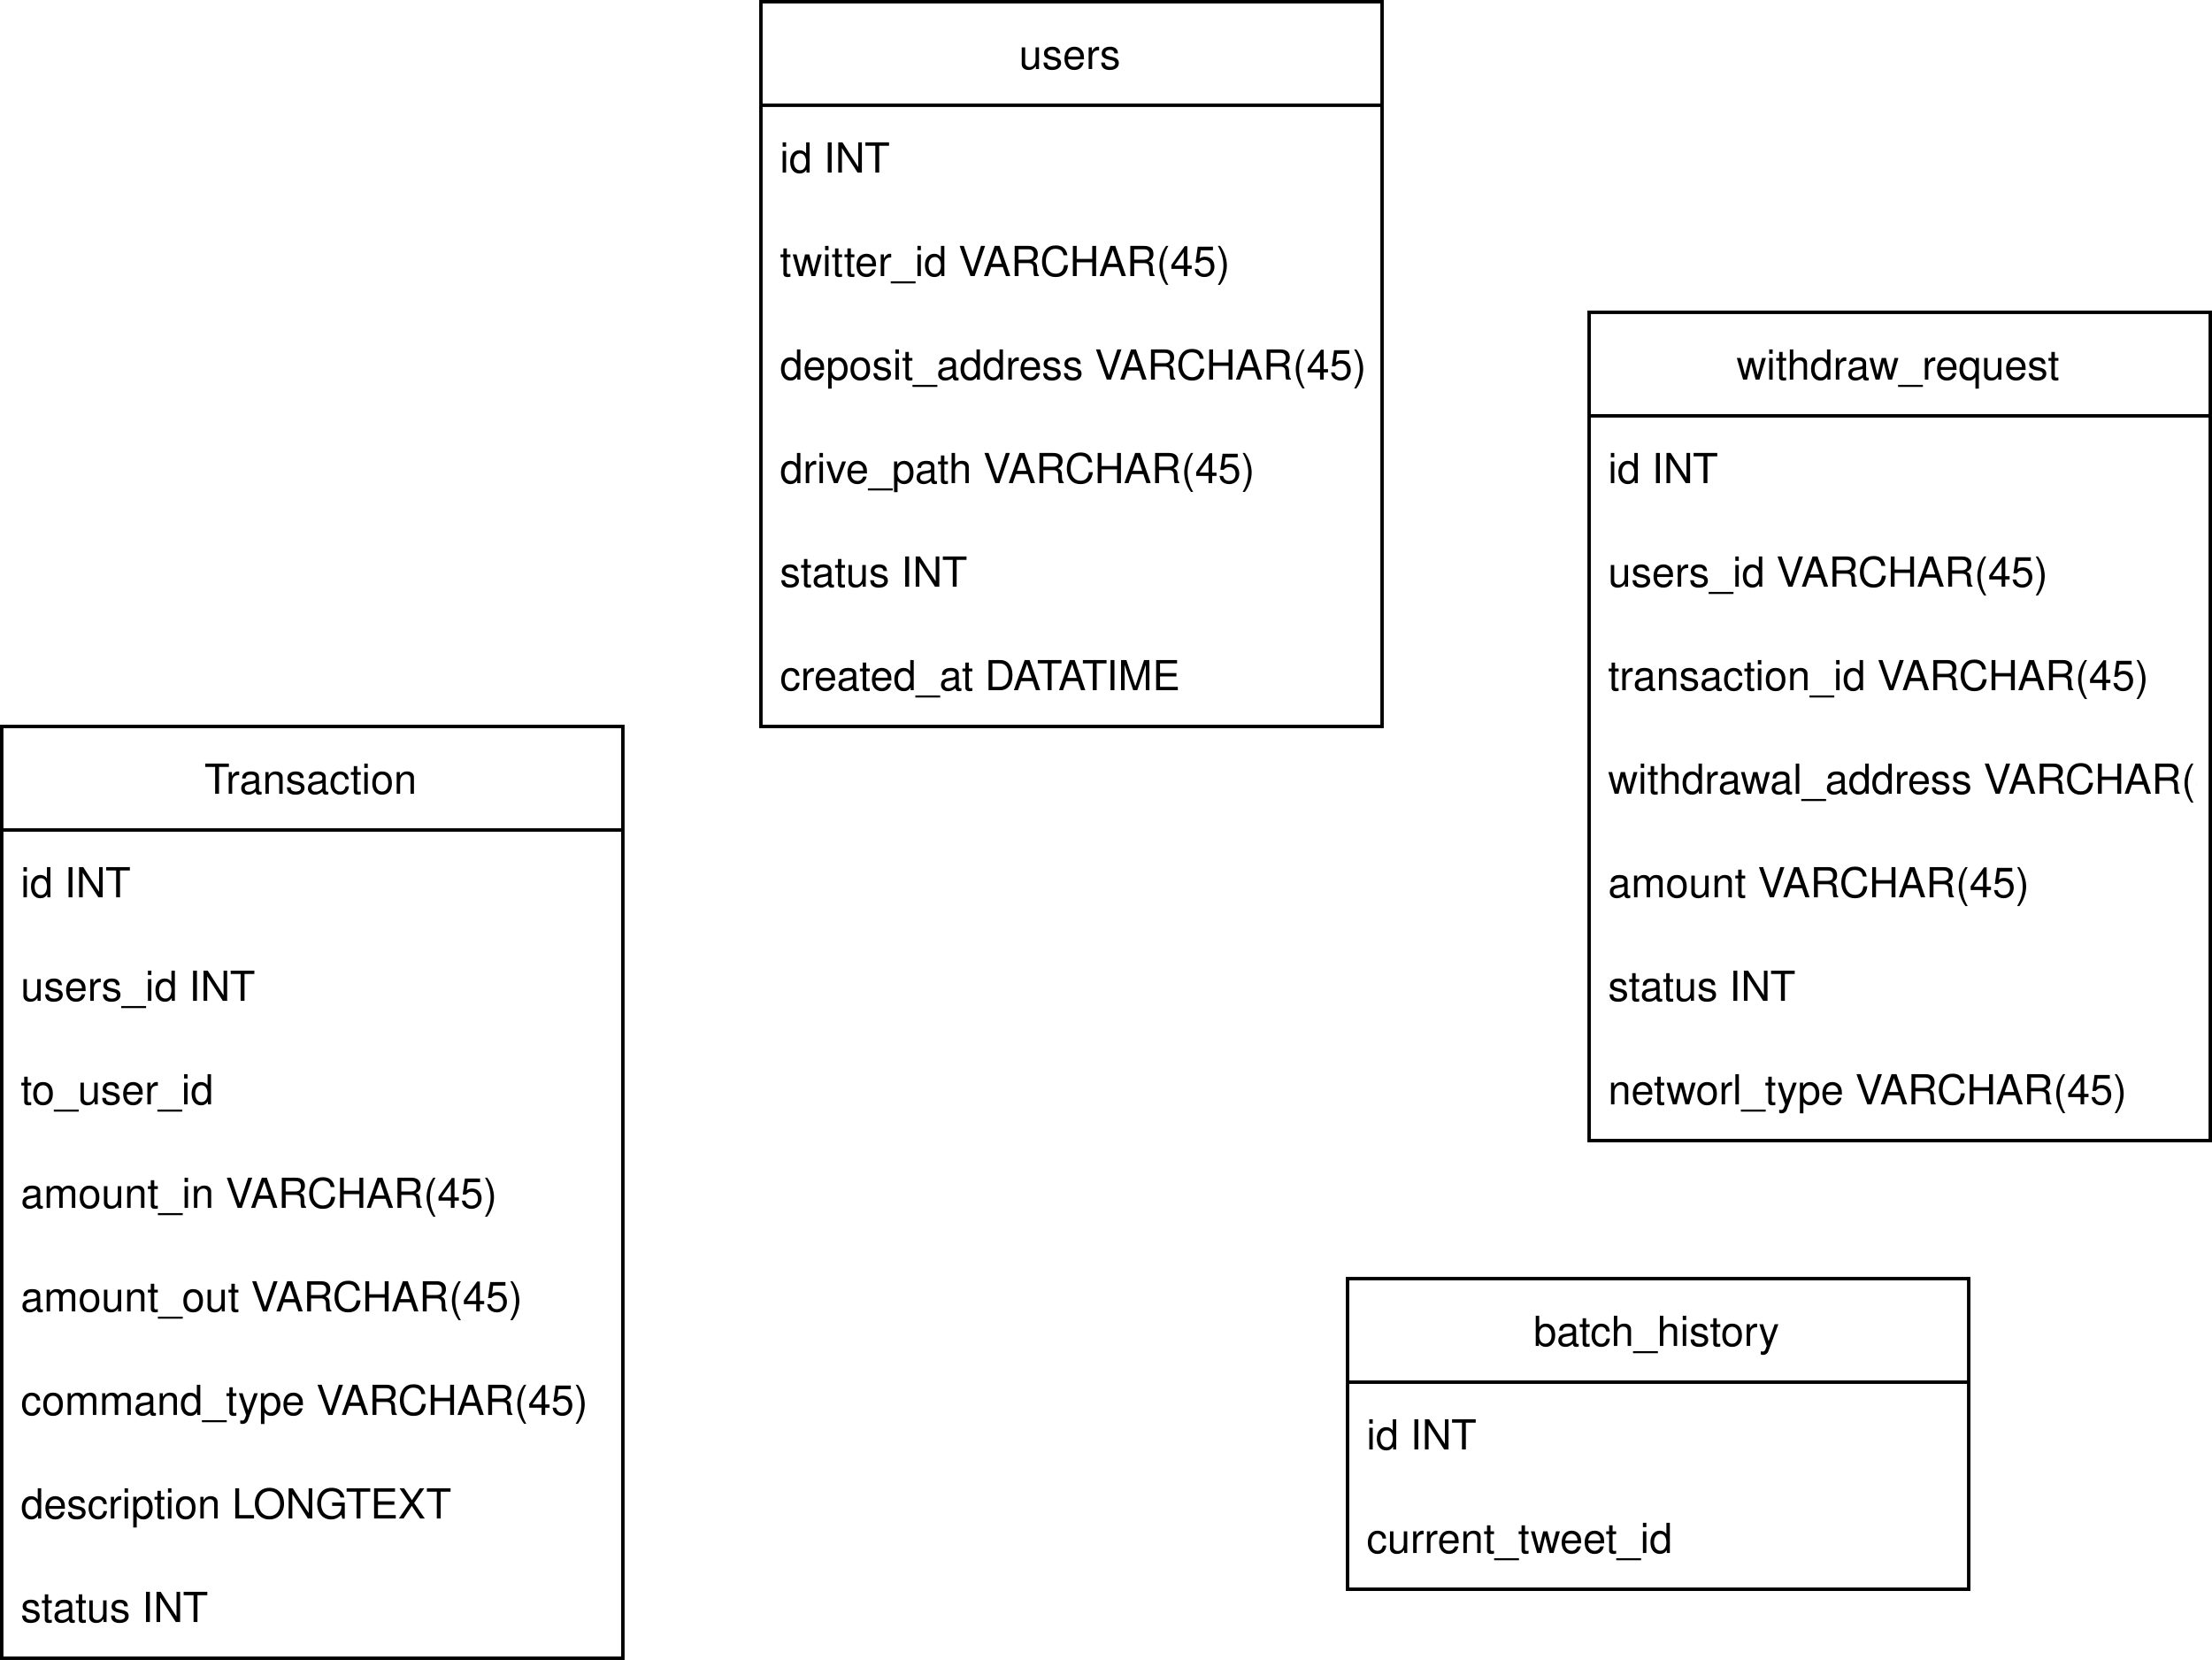
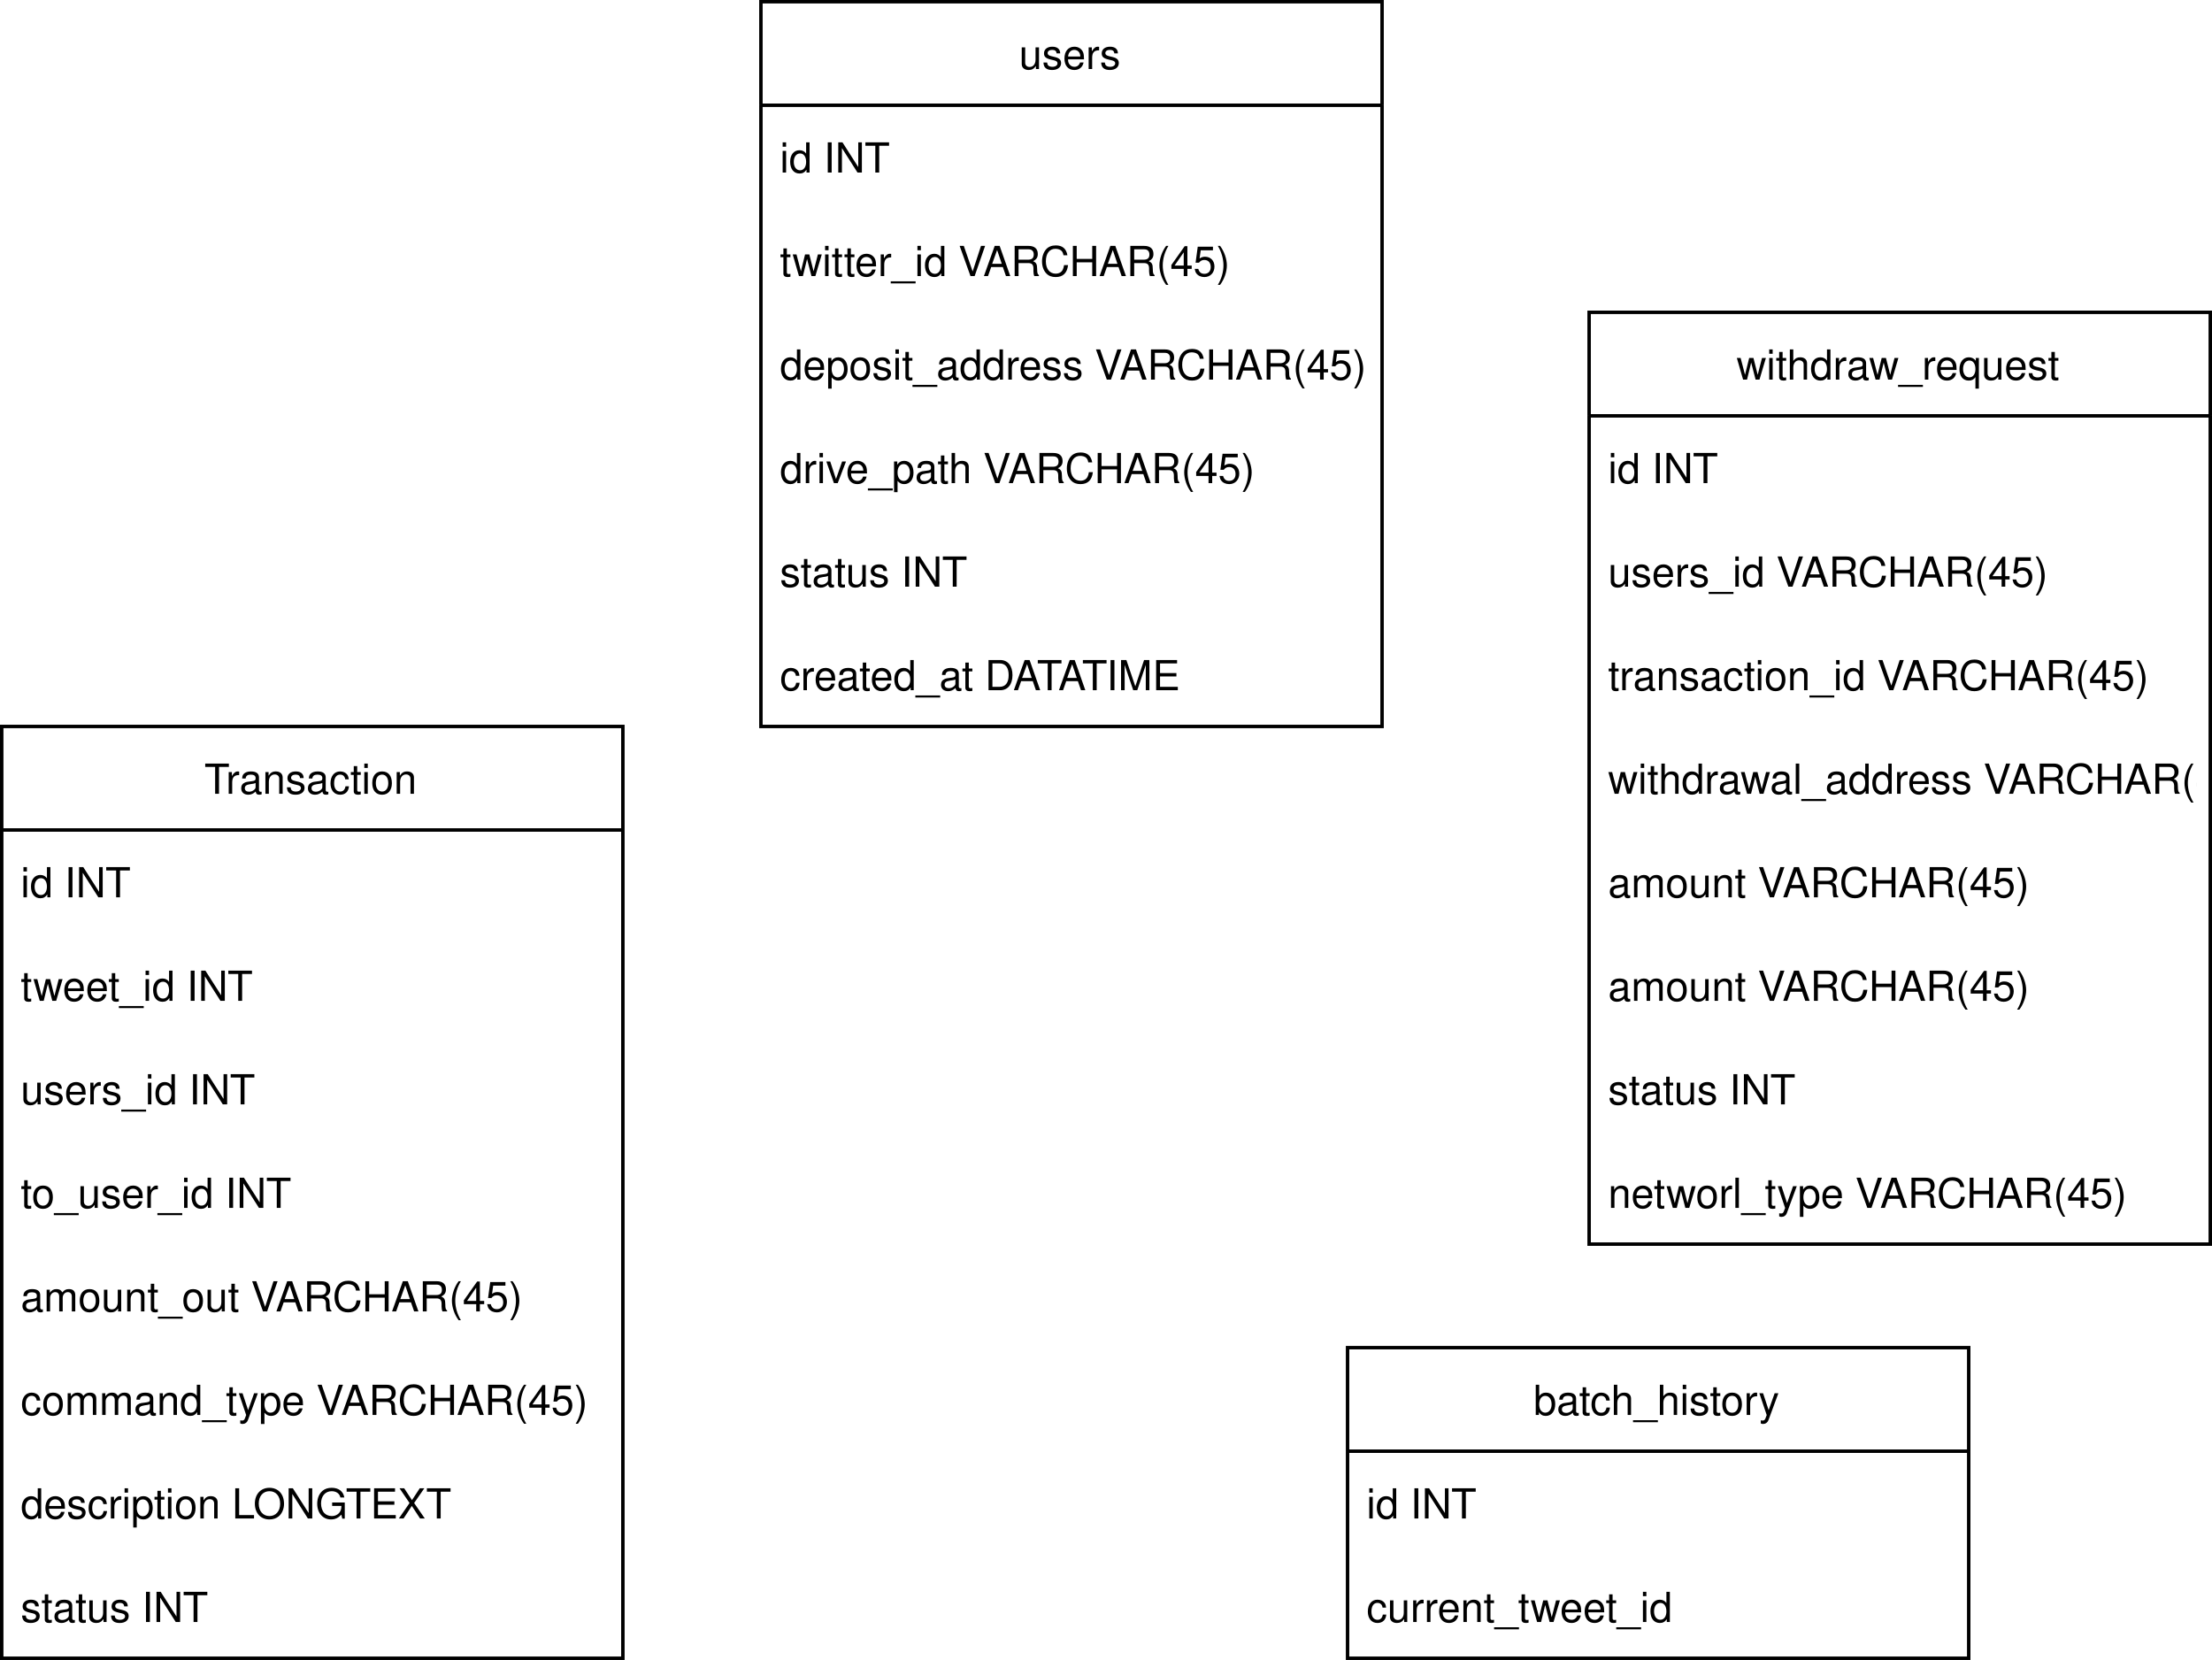
- <svg xmlns="http://www.w3.org/2000/svg" host="65bd71144e" version="1.1" width="641px" height="481px" viewBox="-0.5 -0.5 641 481" content="&lt;mxfile&gt;&lt;diagram id=&quot;QDXf5DualQwrP3RluCdG&quot; name=&quot;Page-1&quot;&gt;7Ztdb9owFIZ/DdJ2M+WDdOUSaPchtdvUom13kZu4xJoTZ85hwH79jhMnkJp2bKTeLiwhhF9/xPbjgN/jMArn+eatJGV2LVLKR4GXbkbhxSgIoiDEdyVsG+EsjBphKVnaSP5OuGU/qRY9ra5YSqteQRCCAyv7YiKKgibQ04iUYt0vdi94/6olWVJDuE0IN9UvLIVMq9HZZJfxjrJl1l7aC3VOTtrSeihVRlKx3pPCy1E4l0JA8ynfzClXk9dOTFPvzSO5Xc8kLeCYCkFT4QfhKz24hSRFRRJgotBdhG078GrNck4KTM3uRQG3OsfDdJIxnl6RrVip61ZAkm9tapYJyX5iecIxy0cBsyVorqHXK3Grauo2Ja2wzKd2MP4D6ZpsegWvSAVtbwTnpKzYXd0/VTEncsmKmQAQuS6kh04l0M2j0+d3UHA1U5FTkFssoiuMNUa9kLv0em9ZnGst21sRwWstEr0Ul13TO1j4QfM6zC402GFO4L3/sDDA4QihnncpvtG54EKiXoiGJOP8gUQ4WxaY5PReVVNTxHD5T7WcszRVLc+qkiSsWF7VxS7GO+VGD1VJAqvf83qRZ1iRYguzUrAC6qFHM3zhZMy9V9Eowr7OMe3v0vhSxSXMRYHdJ6wGQxH1mircMymAALnrFuJRVIPDVDXG8EiK4QAQxwbEVUVlFTuUg6A8s4gyMlCCiBXNGqbDeALGiUWMZwZGkotVATHDH0Tv8/Rm/m5682IcvXRMT2LqBxahvn4MqtqhOKoDUo0sUj03qCYiz0mRxrAtqeM6JNdzi1wnBlf0e4lkZeNKvKuPH94uLr+6zdFpTDtDbYNpe609qGgDYVW5fe4QKI91noOgNKMGtWkxGLp4wYN4QedH/tBpdnfPSdhcwOCv7z7//4kY+KZBgTUD0D7T7XmGw2ozeuCbFiWlpagYxCRN8RurcmyHZGszpOCbRiWV7AeNS3Ue4LAOiNVqVCFwe9pnZWkzluCbpjORlABNY6JCRBfTxXTx/vrSQT0Rqs1AQtu/Pai4VcpSSdaxpN9XapjOtPzGtERe37Qc/RXbmdKTEJpm07mWY2MGj4D9B67lwGn13kGn2wANBtWmZzlweg27x0cc2oHR2rQsB06z219Owp0jfQ68dq2LaUmbE1HHdFCmNi3MgUcXnB0dkKVV52KGAwsKayG5O9senKzVg9ADp9t3BJIszlgFQrflDOlTT92GfUM69o7ENxkAX3tt50f/4jacPHkb2vSjoRkZSlZSdTXGIVJwz2yejPMZnSgmd/+RqPP2/mkSXv4C&lt;/diagram&gt;&lt;/mxfile&gt;">
+ <svg xmlns="http://www.w3.org/2000/svg" host="65bd71144e" version="1.1" width="641px" height="481px" viewBox="-0.5 -0.5 641 481" content="&lt;mxfile&gt;&lt;diagram id=&quot;QDXf5DualQwrP3RluCdG&quot; name=&quot;Page-1&quot;&gt;7Ztdb9sgFIZ/TaTtZvJHnDaXSdq1ldptaqNtdxa1aYyKjYdPmmS/fpBgOyne6iqU7gIpUsLhYAMP2LwHMghn+fqCozK7YSmmg8BL14PwbBAEvjfyxZe0bHaWURjtDAtOUuXUGu7Ib1yXVNYlSXF14AiMUSDloTFhRYETOLAhztnq0O2B0cO7lmiBNcNdgqhu/UFSyJQ1Go3bjEtMFll9ay9UOTmqvVVTqgylbLVnCs8H4YwzBrtf+XqGqey9umN25T7/JbepGccF9CkQ7Ao8IbpUjZtzVFQoAcIKVUXY1A2vViSnqBCp6QMr4E7leCKdZISm12jDlvK+FaDksU5NM8bJb+GPqMjyhUFkc1BcQ+/A406WVNfkuBI+3+rG+M9MN2h94HiNKqhrwyhFZUXut/WTBXPEF6SYMgCWKye9r1T3PWEOeL1nUn13gVmOgW+Ei8odKoxqIDfp1d6wOFW2bG9EBCfKiNRQXDSXbmGJH4pXN7tQYydyAu/qy1wDJ5oD237n7BHPGGVc2Au2I0kofWZClCwKkaT4QRaT/UHE8J8oc07SVF55WpUoIcXieut2Nmwtt6qp0sRE8Qe6HeSZKIjFFaYlIwVsmx5NxUd0xsz7FA0iUdeZSPttWnykO4cZK0T1EdmywgL1CkvcU84AAbpvBqJONehNVWEMe1IMDUAcaRBFwzDEDqURlCOLKIcaymWFeeVQmkE5togy0mcliyVNB9MMTD+wSPNEo4lytiwglsuTwPs+uZ1dTm4/DKOPjupxVCOLVE81qgnLc1SkMWxK7Lia5HpqketY4yrEXsJJuZMk3vXXLxfz85/uCXwc00ZN22Ba32sPqtCAsKzcy9QEyr6y0whKPWSwXeZqDF2w4FmwoBEjr5SZzew5CpuLFvSbff6rp5/NcIHfFS8gALUycWseY1hthg58XaKkuGQVgRilqXhiVY6tSbY2Ywm+LlRSTp5wXMrNAIfVIFarUYXArWnflKXNWIKvi86EYwQ4jZEMEZ1N5pP51c25g3okVJuBhGaF3kIVS6Us5WgVc/xrKZvpRMsLoiXyDkVL70eskS3ORgs71fJCzKA/2HdQLR1b1XtbY24BZAyqTc3Ssd8J7dkRh9YwWpuSpWP/s35zIuoU6VvgtStddEm62xF1TI0ytSlhQn2p5Jh2MdX4dWH+TxSMHu11IQZz89PqFmjHKZQCw4px6s4rmCdrc0e048TCPYIkizNSAVPXckGGfx2jrjEofMO+i6GxiRenHsd1MYbOaTjuzfUdYgyhHu1LllzWPm5PVDucx+B8w+iCSLZ/etnm7f13KDz/Aw==&lt;/diagram&gt;&lt;/mxfile&gt;">
  <defs>
    <clipPath id="mx-clip-4-240-172-30-0">
      <rect x="4" y="240" width="172" height="30" />
    </clipPath>
    <clipPath id="mx-clip-4-270-172-30-0">
      <rect x="4" y="270" width="172" height="30" />
    </clipPath>
    <clipPath id="mx-clip-4-300-172-30-0">
      <rect x="4" y="300" width="172" height="30" />
    </clipPath>
    <clipPath id="mx-clip-4-330-172-30-0">
      <rect x="4" y="330" width="172" height="30" />
    </clipPath>
    <clipPath id="mx-clip-4-360-172-30-0">
      <rect x="4" y="360" width="172" height="30" />
    </clipPath>
    <clipPath id="mx-clip-4-390-172-30-0">
      <rect x="4" y="390" width="172" height="30" />
    </clipPath>
    <clipPath id="mx-clip-4-420-172-30-0">
      <rect x="4" y="420" width="172" height="30" />
    </clipPath>
    <clipPath id="mx-clip-4-450-172-30-0">
      <rect x="4" y="450" width="172" height="30" />
    </clipPath>
    <clipPath id="mx-clip-224-30-172-30-0">
      <rect x="224" y="30" width="172" height="30" />
    </clipPath>
    <clipPath id="mx-clip-224-60-172-30-0">
      <rect x="224" y="60" width="172" height="30" />
    </clipPath>
    <clipPath id="mx-clip-224-90-172-30-0">
      <rect x="224" y="90" width="172" height="30" />
    </clipPath>
    <clipPath id="mx-clip-224-120-172-30-0">
      <rect x="224" y="120" width="172" height="30" />
    </clipPath>
    <clipPath id="mx-clip-224-150-172-30-0">
      <rect x="224" y="150" width="172" height="30" />
    </clipPath>
    <clipPath id="mx-clip-224-180-172-30-0">
      <rect x="224" y="180" width="172" height="30" />
    </clipPath>
    <clipPath id="mx-clip-464-120-172-30-0">
      <rect x="464" y="120" width="172" height="30" />
    </clipPath>
    <clipPath id="mx-clip-464-150-172-30-0">
      <rect x="464" y="150" width="172" height="30" />
    </clipPath>
    <clipPath id="mx-clip-464-180-172-30-0">
      <rect x="464" y="180" width="172" height="30" />
    </clipPath>
    <clipPath id="mx-clip-464-210-172-30-0">
      <rect x="464" y="210" width="172" height="30" />
    </clipPath>
    <clipPath id="mx-clip-464-240-172-30-0">
      <rect x="464" y="240" width="172" height="30" />
    </clipPath>
    <clipPath id="mx-clip-464-270-172-30-0">
      <rect x="464" y="270" width="172" height="30" />
    </clipPath>
    <clipPath id="mx-clip-464-300-172-30-0">
      <rect x="464" y="300" width="172" height="30" />
    </clipPath>
-     <clipPath id="mx-clip-394-400-172-30-0">
-       <rect x="394" y="400" width="172" height="30" />
-     </clipPath>
-     <clipPath id="mx-clip-394-430-172-30-0">
-       <rect x="394" y="430" width="172" height="30" />
+     <clipPath id="mx-clip-464-330-172-30-0">
+       <rect x="464" y="330" width="172" height="30" />
+     </clipPath>
+     <clipPath id="mx-clip-394-420-172-30-0">
+       <rect x="394" y="420" width="172" height="30" />
+     </clipPath>
+     <clipPath id="mx-clip-394-450-172-30-0">
+       <rect x="394" y="450" width="172" height="30" />
    </clipPath>
  </defs>
  <g>
    <path d="M 0 240 L 0 210 L 180 210 L 180 240" fill="rgb(255, 255, 255)" stroke="rgb(0, 0, 0)" stroke-miterlimit="10" pointer-events="all" />
    <path d="M 0 240 L 0 480 L 180 480 L 180 240" fill="none" stroke="rgb(0, 0, 0)" stroke-miterlimit="10" pointer-events="none" />
    <path d="M 0 240 L 180 240" fill="none" stroke="rgb(0, 0, 0)" stroke-miterlimit="10" pointer-events="none" />
    <g fill="rgb(0, 0, 0)" font-family="Helvetica" pointer-events="none" text-anchor="middle" font-size="12px">
      <text x="89.5" y="229.5">
                Transaction
            </text>
    </g>
    <g fill="rgb(0, 0, 0)" font-family="Helvetica" pointer-events="none" clip-path="url(#mx-clip-4-240-172-30-0)" font-size="12px">
      <text x="5.5" y="259.5">
                id INT
            </text>
    </g>
    <g fill="rgb(0, 0, 0)" font-family="Helvetica" pointer-events="none" clip-path="url(#mx-clip-4-270-172-30-0)" font-size="12px">
      <text x="5.5" y="289.5">
-                 users_id INT
+                 tweet_id INT
            </text>
    </g>
    <g fill="rgb(0, 0, 0)" font-family="Helvetica" pointer-events="none" clip-path="url(#mx-clip-4-300-172-30-0)" font-size="12px">
      <text x="5.5" y="319.5">
-                 to_user_id
+                 users_id INT
            </text>
    </g>
    <g fill="rgb(0, 0, 0)" font-family="Helvetica" pointer-events="none" clip-path="url(#mx-clip-4-330-172-30-0)" font-size="12px">
      <text x="5.5" y="349.5">
-                 amount_in VARCHAR(45)
+                 to_user_id INT
            </text>
    </g>
    <g fill="rgb(0, 0, 0)" font-family="Helvetica" pointer-events="none" clip-path="url(#mx-clip-4-360-172-30-0)" font-size="12px">
      <text x="5.5" y="379.5">
                amount_out VARCHAR(45)
            </text>
    </g>
    <g fill="rgb(0, 0, 0)" font-family="Helvetica" pointer-events="none" clip-path="url(#mx-clip-4-390-172-30-0)" font-size="12px">
      <text x="5.5" y="409.5">
                command_type VARCHAR(45)
            </text>
    </g>
    <g fill="rgb(0, 0, 0)" font-family="Helvetica" pointer-events="none" clip-path="url(#mx-clip-4-420-172-30-0)" font-size="12px">
      <text x="5.5" y="439.5">
                description LONGTEXT
            </text>
    </g>
    <g fill="rgb(0, 0, 0)" font-family="Helvetica" pointer-events="none" clip-path="url(#mx-clip-4-450-172-30-0)" font-size="12px">
      <text x="5.5" y="469.5">
                status INT
            </text>
    </g>
    <path d="M 220 30 L 220 0 L 400 0 L 400 30" fill="rgb(255, 255, 255)" stroke="rgb(0, 0, 0)" stroke-miterlimit="10" pointer-events="none" />
    <path d="M 220 30 L 220 210 L 400 210 L 400 30" fill="none" stroke="rgb(0, 0, 0)" stroke-miterlimit="10" pointer-events="none" />
    <path d="M 220 30 L 400 30" fill="none" stroke="rgb(0, 0, 0)" stroke-miterlimit="10" pointer-events="none" />
    <g fill="rgb(0, 0, 0)" font-family="Helvetica" pointer-events="none" text-anchor="middle" font-size="12px">
      <text x="309.5" y="19.5">
                users
            </text>
    </g>
    <g fill="rgb(0, 0, 0)" font-family="Helvetica" pointer-events="none" clip-path="url(#mx-clip-224-30-172-30-0)" font-size="12px">
      <text x="225.5" y="49.5">
                id INT
            </text>
    </g>
    <g fill="rgb(0, 0, 0)" font-family="Helvetica" pointer-events="none" clip-path="url(#mx-clip-224-60-172-30-0)" font-size="12px">
      <text x="225.5" y="79.5">
                twitter_id VARCHAR(45)
            </text>
    </g>
    <g fill="rgb(0, 0, 0)" font-family="Helvetica" pointer-events="none" clip-path="url(#mx-clip-224-90-172-30-0)" font-size="12px">
      <text x="225.5" y="109.5">
                deposit_address VARCHAR(45)
            </text>
    </g>
    <g fill="rgb(0, 0, 0)" font-family="Helvetica" pointer-events="none" clip-path="url(#mx-clip-224-120-172-30-0)" font-size="12px">
      <text x="225.5" y="139.5">
                drive_path VARCHAR(45)
            </text>
    </g>
    <g fill="rgb(0, 0, 0)" font-family="Helvetica" pointer-events="none" clip-path="url(#mx-clip-224-150-172-30-0)" font-size="12px">
      <text x="225.5" y="169.5">
                status INT
            </text>
    </g>
    <g fill="rgb(0, 0, 0)" font-family="Helvetica" pointer-events="none" clip-path="url(#mx-clip-224-180-172-30-0)" font-size="12px">
      <text x="225.5" y="199.5">
                created_at DATATIME
            </text>
    </g>
    <path d="M 460 120 L 460 90 L 640 90 L 640 120" fill="rgb(255, 255, 255)" stroke="rgb(0, 0, 0)" stroke-miterlimit="10" pointer-events="none" />
-     <path d="M 460 120 L 460 330 L 640 330 L 640 120" fill="none" stroke="rgb(0, 0, 0)" stroke-miterlimit="10" pointer-events="none" />
+     <path d="M 460 120 L 460 360 L 640 360 L 640 120" fill="none" stroke="rgb(0, 0, 0)" stroke-miterlimit="10" pointer-events="none" />
    <path d="M 460 120 L 640 120" fill="none" stroke="rgb(0, 0, 0)" stroke-miterlimit="10" pointer-events="none" />
    <g fill="rgb(0, 0, 0)" font-family="Helvetica" pointer-events="none" text-anchor="middle" font-size="12px">
      <text x="549.5" y="109.5">
                withdraw_request
            </text>
    </g>
    <g fill="rgb(0, 0, 0)" font-family="Helvetica" pointer-events="none" clip-path="url(#mx-clip-464-120-172-30-0)" font-size="12px">
      <text x="465.5" y="139.5">
                id INT
            </text>
    </g>
    <g fill="rgb(0, 0, 0)" font-family="Helvetica" pointer-events="none" clip-path="url(#mx-clip-464-150-172-30-0)" font-size="12px">
      <text x="465.5" y="169.5">
                users_id VARCHAR(45)
            </text>
    </g>
    <g fill="rgb(0, 0, 0)" font-family="Helvetica" pointer-events="none" clip-path="url(#mx-clip-464-180-172-30-0)" font-size="12px">
      <text x="465.5" y="199.5">
                transaction_id VARCHAR(45)
            </text>
    </g>
    <g fill="rgb(0, 0, 0)" font-family="Helvetica" pointer-events="none" clip-path="url(#mx-clip-464-210-172-30-0)" font-size="12px">
      <text x="465.5" y="229.5">
                withdrawal_address VARCHAR(45)
            </text>
    </g>
    <g fill="rgb(0, 0, 0)" font-family="Helvetica" pointer-events="none" clip-path="url(#mx-clip-464-240-172-30-0)" font-size="12px">
      <text x="465.5" y="259.5">
                amount VARCHAR(45)
            </text>
    </g>
    <g fill="rgb(0, 0, 0)" font-family="Helvetica" pointer-events="none" clip-path="url(#mx-clip-464-270-172-30-0)" font-size="12px">
      <text x="465.5" y="289.5">
-                 status INT
+                 amount VARCHAR(45)
            </text>
    </g>
    <g fill="rgb(0, 0, 0)" font-family="Helvetica" pointer-events="none" clip-path="url(#mx-clip-464-300-172-30-0)" font-size="12px">
      <text x="465.5" y="319.5">
+                 status INT
+             </text>
+     </g>
+     <g fill="rgb(0, 0, 0)" font-family="Helvetica" pointer-events="none" clip-path="url(#mx-clip-464-330-172-30-0)" font-size="12px">
+       <text x="465.5" y="349.5">
                networl_type VARCHAR(45)
            </text>
    </g>
-     <path d="M 390 400 L 390 370 L 570 370 L 570 400" fill="rgb(255, 255, 255)" stroke="rgb(0, 0, 0)" stroke-miterlimit="10" pointer-events="none" />
-     <path d="M 390 400 L 390 460 L 570 460 L 570 400" fill="none" stroke="rgb(0, 0, 0)" stroke-miterlimit="10" pointer-events="none" />
-     <path d="M 390 400 L 570 400" fill="none" stroke="rgb(0, 0, 0)" stroke-miterlimit="10" pointer-events="none" />
-     <g fill="rgb(0, 0, 0)" font-family="Helvetica" pointer-events="none" text-anchor="middle" font-size="12px">
-       <text x="479.5" y="389.5">
+     <path d="M 390 420 L 390 390 L 570 390 L 570 420" fill="rgb(255, 255, 255)" stroke="rgb(0, 0, 0)" stroke-miterlimit="10" pointer-events="none" />
+     <path d="M 390 420 L 390 480 L 570 480 L 570 420" fill="none" stroke="rgb(0, 0, 0)" stroke-miterlimit="10" pointer-events="none" />
+     <path d="M 390 420 L 570 420" fill="none" stroke="rgb(0, 0, 0)" stroke-miterlimit="10" pointer-events="none" />
+     <g fill="rgb(0, 0, 0)" font-family="Helvetica" pointer-events="none" text-anchor="middle" font-size="12px">
+       <text x="479.5" y="409.5">
                batch_history
            </text>
    </g>
-     <g fill="rgb(0, 0, 0)" font-family="Helvetica" pointer-events="none" clip-path="url(#mx-clip-394-400-172-30-0)" font-size="12px">
-       <text x="395.5" y="419.5">
-                 id INT
-             </text>
-     </g>
-     <g fill="rgb(0, 0, 0)" font-family="Helvetica" pointer-events="none" clip-path="url(#mx-clip-394-430-172-30-0)" font-size="12px">
-       <text x="395.5" y="449.5">
+     <g fill="rgb(0, 0, 0)" font-family="Helvetica" pointer-events="none" clip-path="url(#mx-clip-394-420-172-30-0)" font-size="12px">
+       <text x="395.5" y="439.5">
+                 id INT
+             </text>
+     </g>
+     <g fill="rgb(0, 0, 0)" font-family="Helvetica" pointer-events="none" clip-path="url(#mx-clip-394-450-172-30-0)" font-size="12px">
+       <text x="395.5" y="469.5">
                current_tweet_id
            </text>
    </g>
  </g>
</svg>
